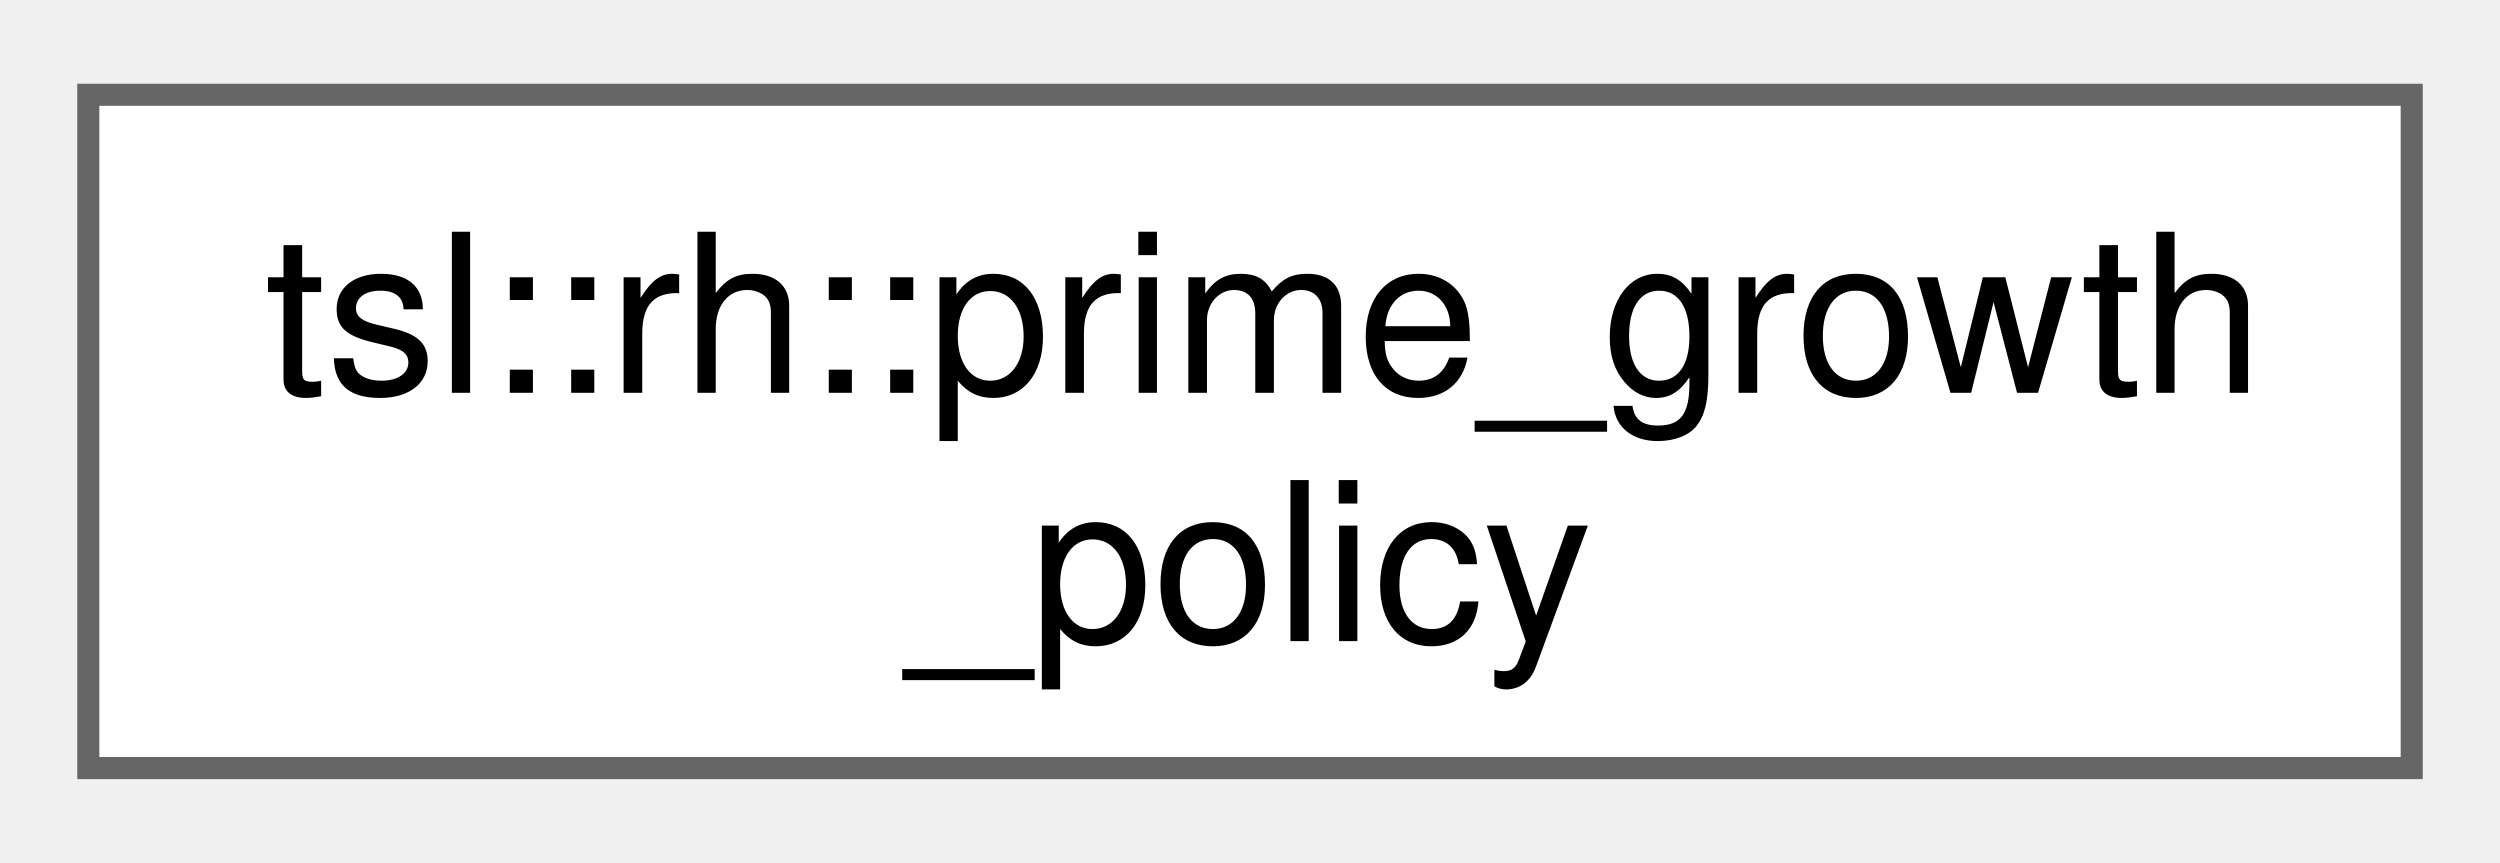
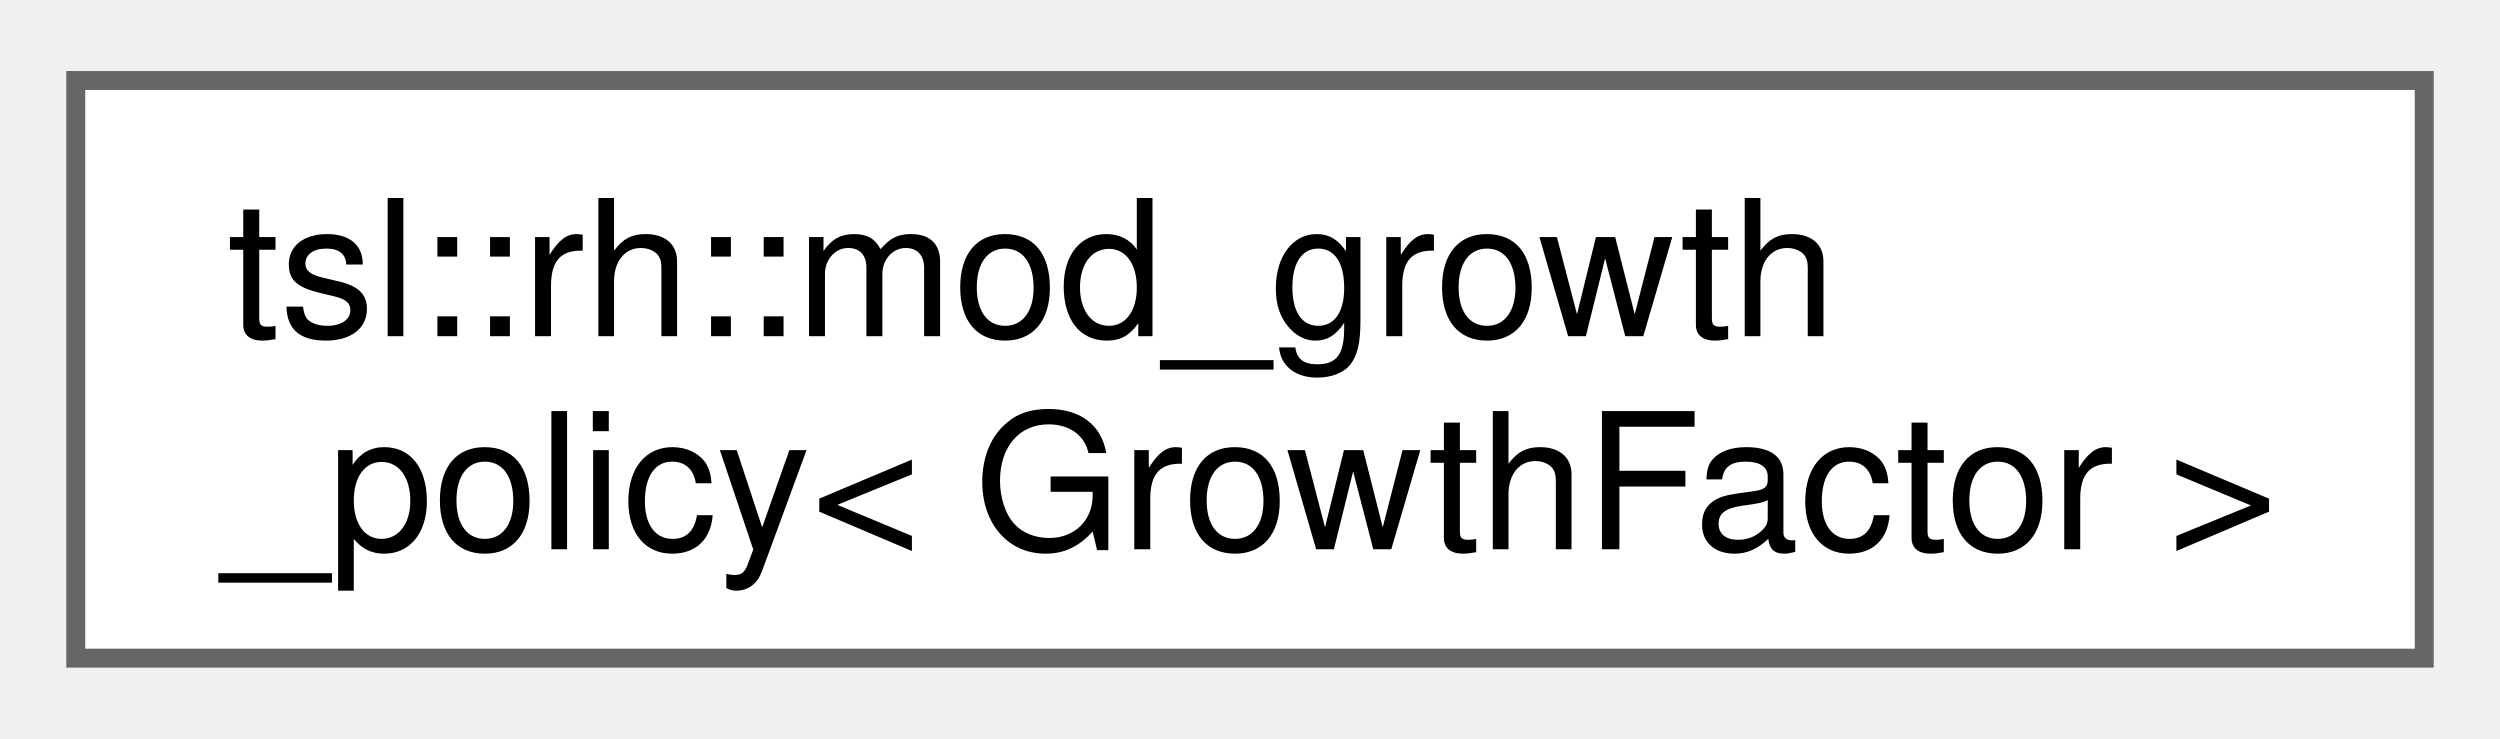
- <svg xmlns="http://www.w3.org/2000/svg" xmlns:xlink="http://www.w3.org/1999/xlink" width="113pt" height="39pt" viewBox="0.00 0.00 113.25 38.50">
+ <svg xmlns="http://www.w3.org/2000/svg" xmlns:xlink="http://www.w3.org/1999/xlink" width="132pt" height="39pt" viewBox="0.00 0.00 132.00 38.50">
  <g id="graph0" class="graph" transform="scale(1 1) rotate(0) translate(4 34.5)">
    <g id="Node000000" class="node">
      <g id="a_Node000000">
-         <a xlink:href="classtsl_1_1rh_1_1prime__growth__policy.html" target="_top" xlink:title=" ">
-           <polygon fill="white" stroke="#666666" points="105.25,-30.5 0,-30.5 0,0 105.25,0 105.25,-30.5" />
-           <text text-anchor="start" x="8" y="-17" font-family="Helvetica,sans-Serif" font-size="10.00">tsl::rh::prime_growth</text>
-           <text text-anchor="middle" x="52.62" y="-5.75" font-family="Helvetica,sans-Serif" font-size="10.00">_policy</text>
+         <a xlink:href="classtsl_1_1rh_1_1mod__growth__policy.html" target="_top" xlink:title=" ">
+           <polygon fill="white" stroke="#666666" points="124,-30.5 0,-30.5 0,0 124,0 124,-30.5" />
+           <text text-anchor="start" x="8" y="-17" font-family="Helvetica,sans-Serif" font-size="10.00">tsl::rh::mod_growth</text>
+           <text text-anchor="middle" x="62" y="-5.75" font-family="Helvetica,sans-Serif" font-size="10.00">_policy&lt; GrowthFactor &gt;</text>
        </a>
      </g>
    </g>
  </g>
</svg>
